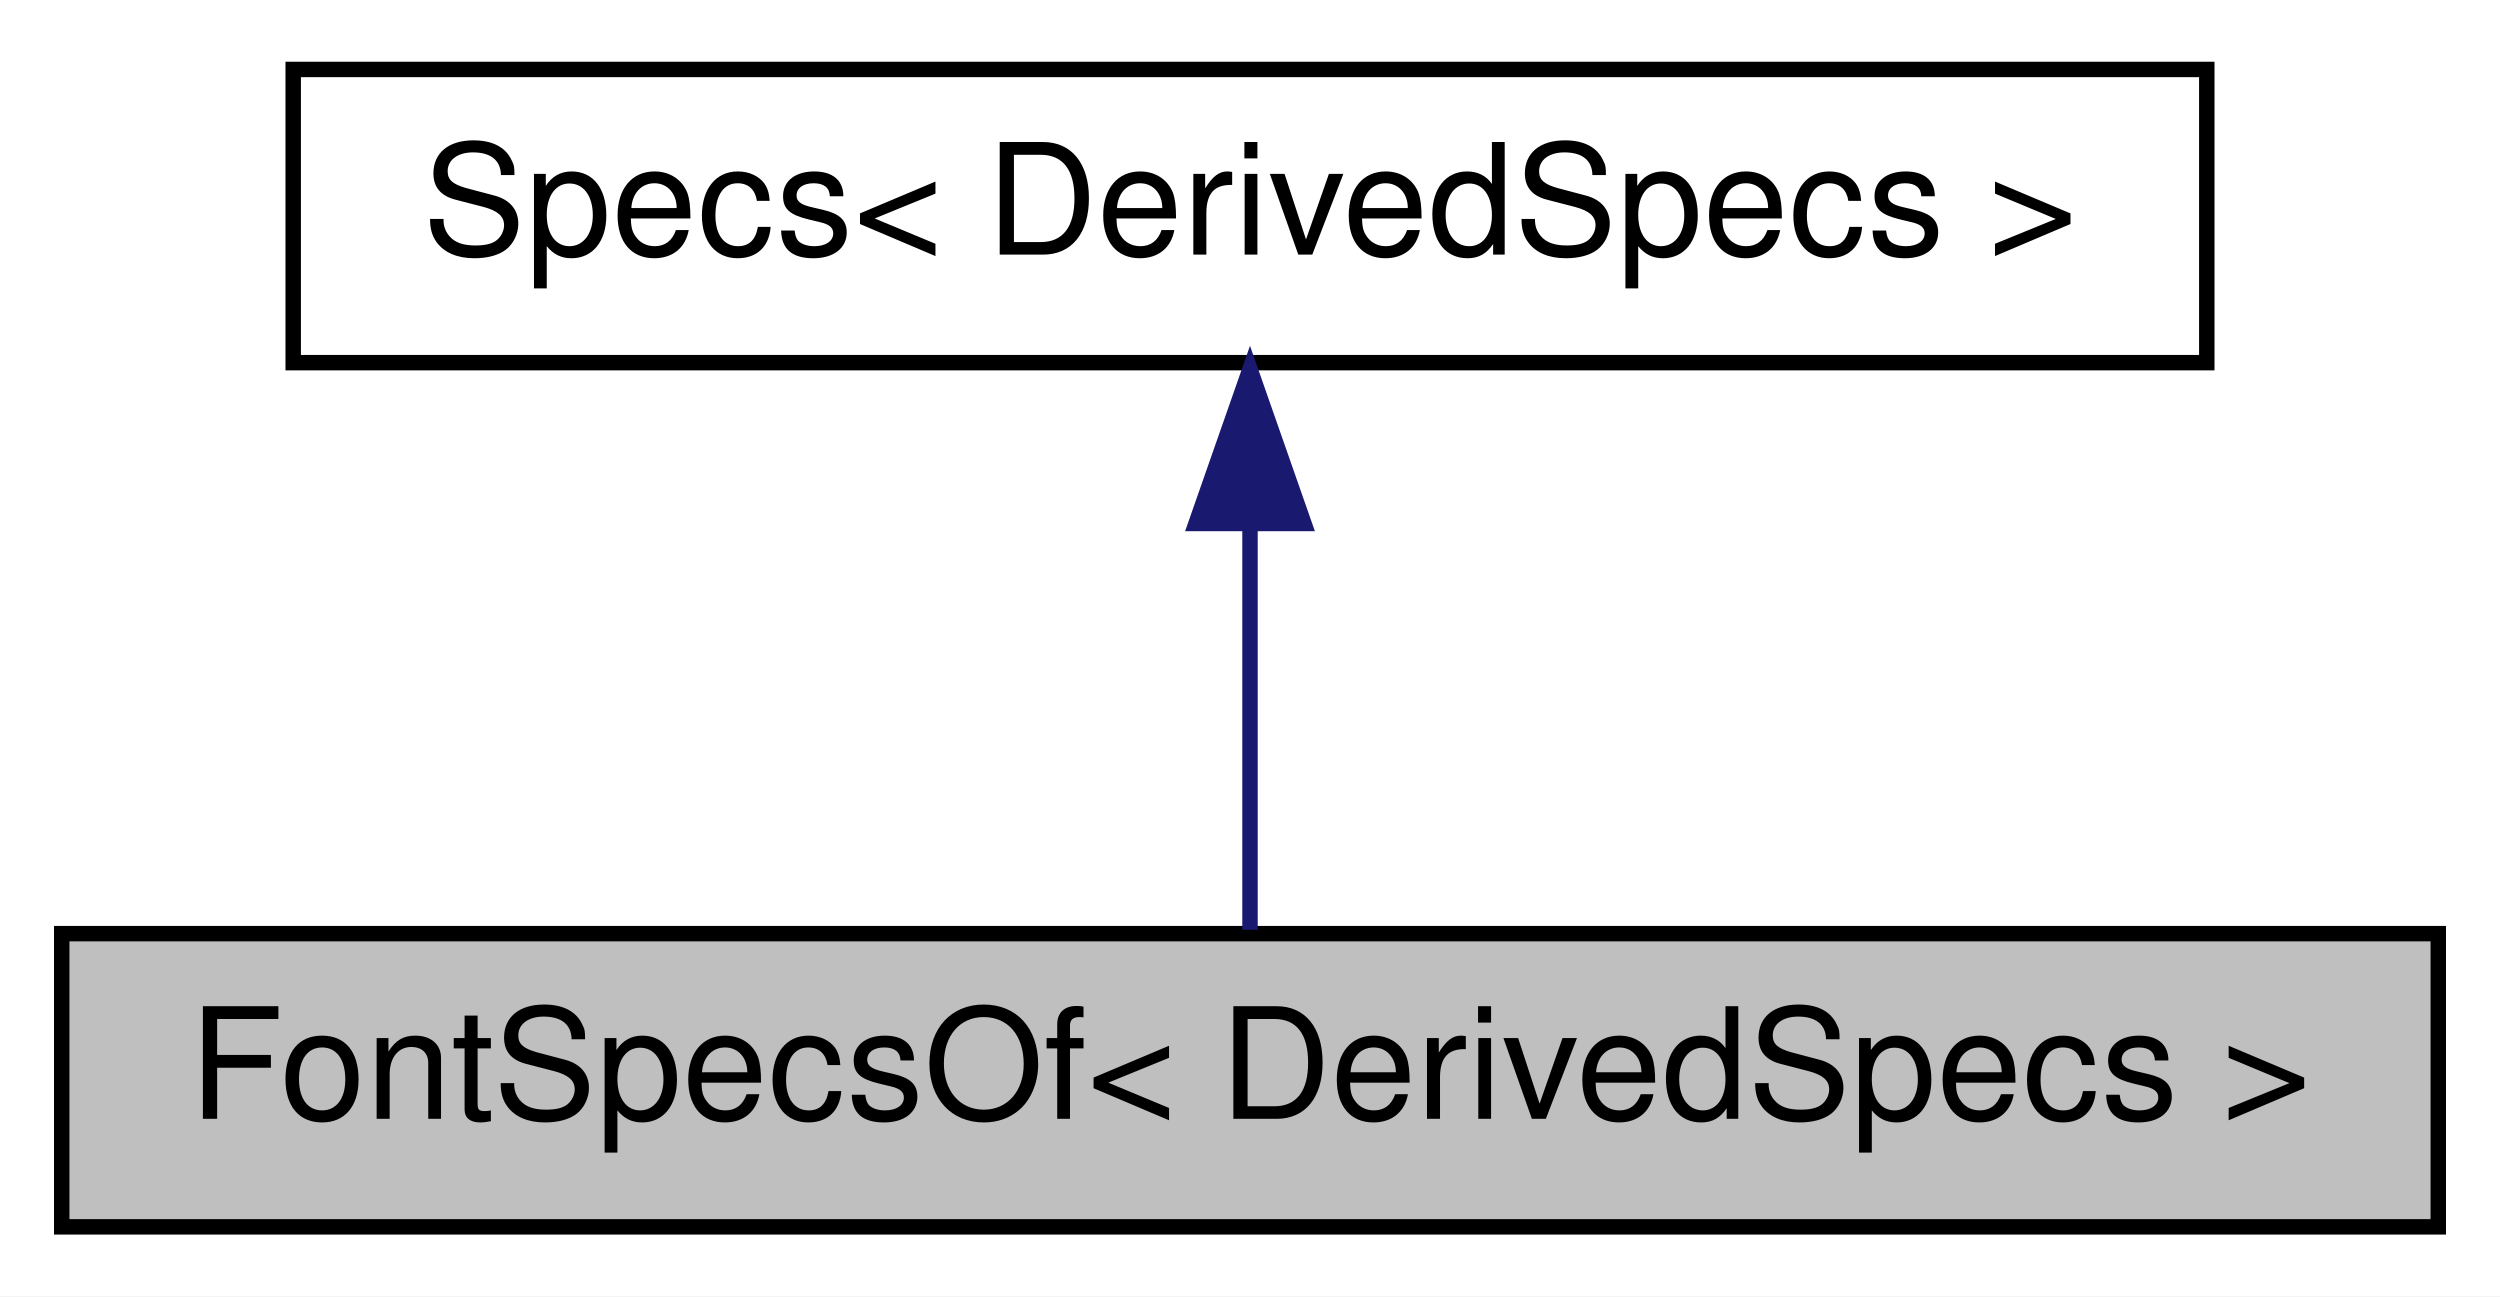
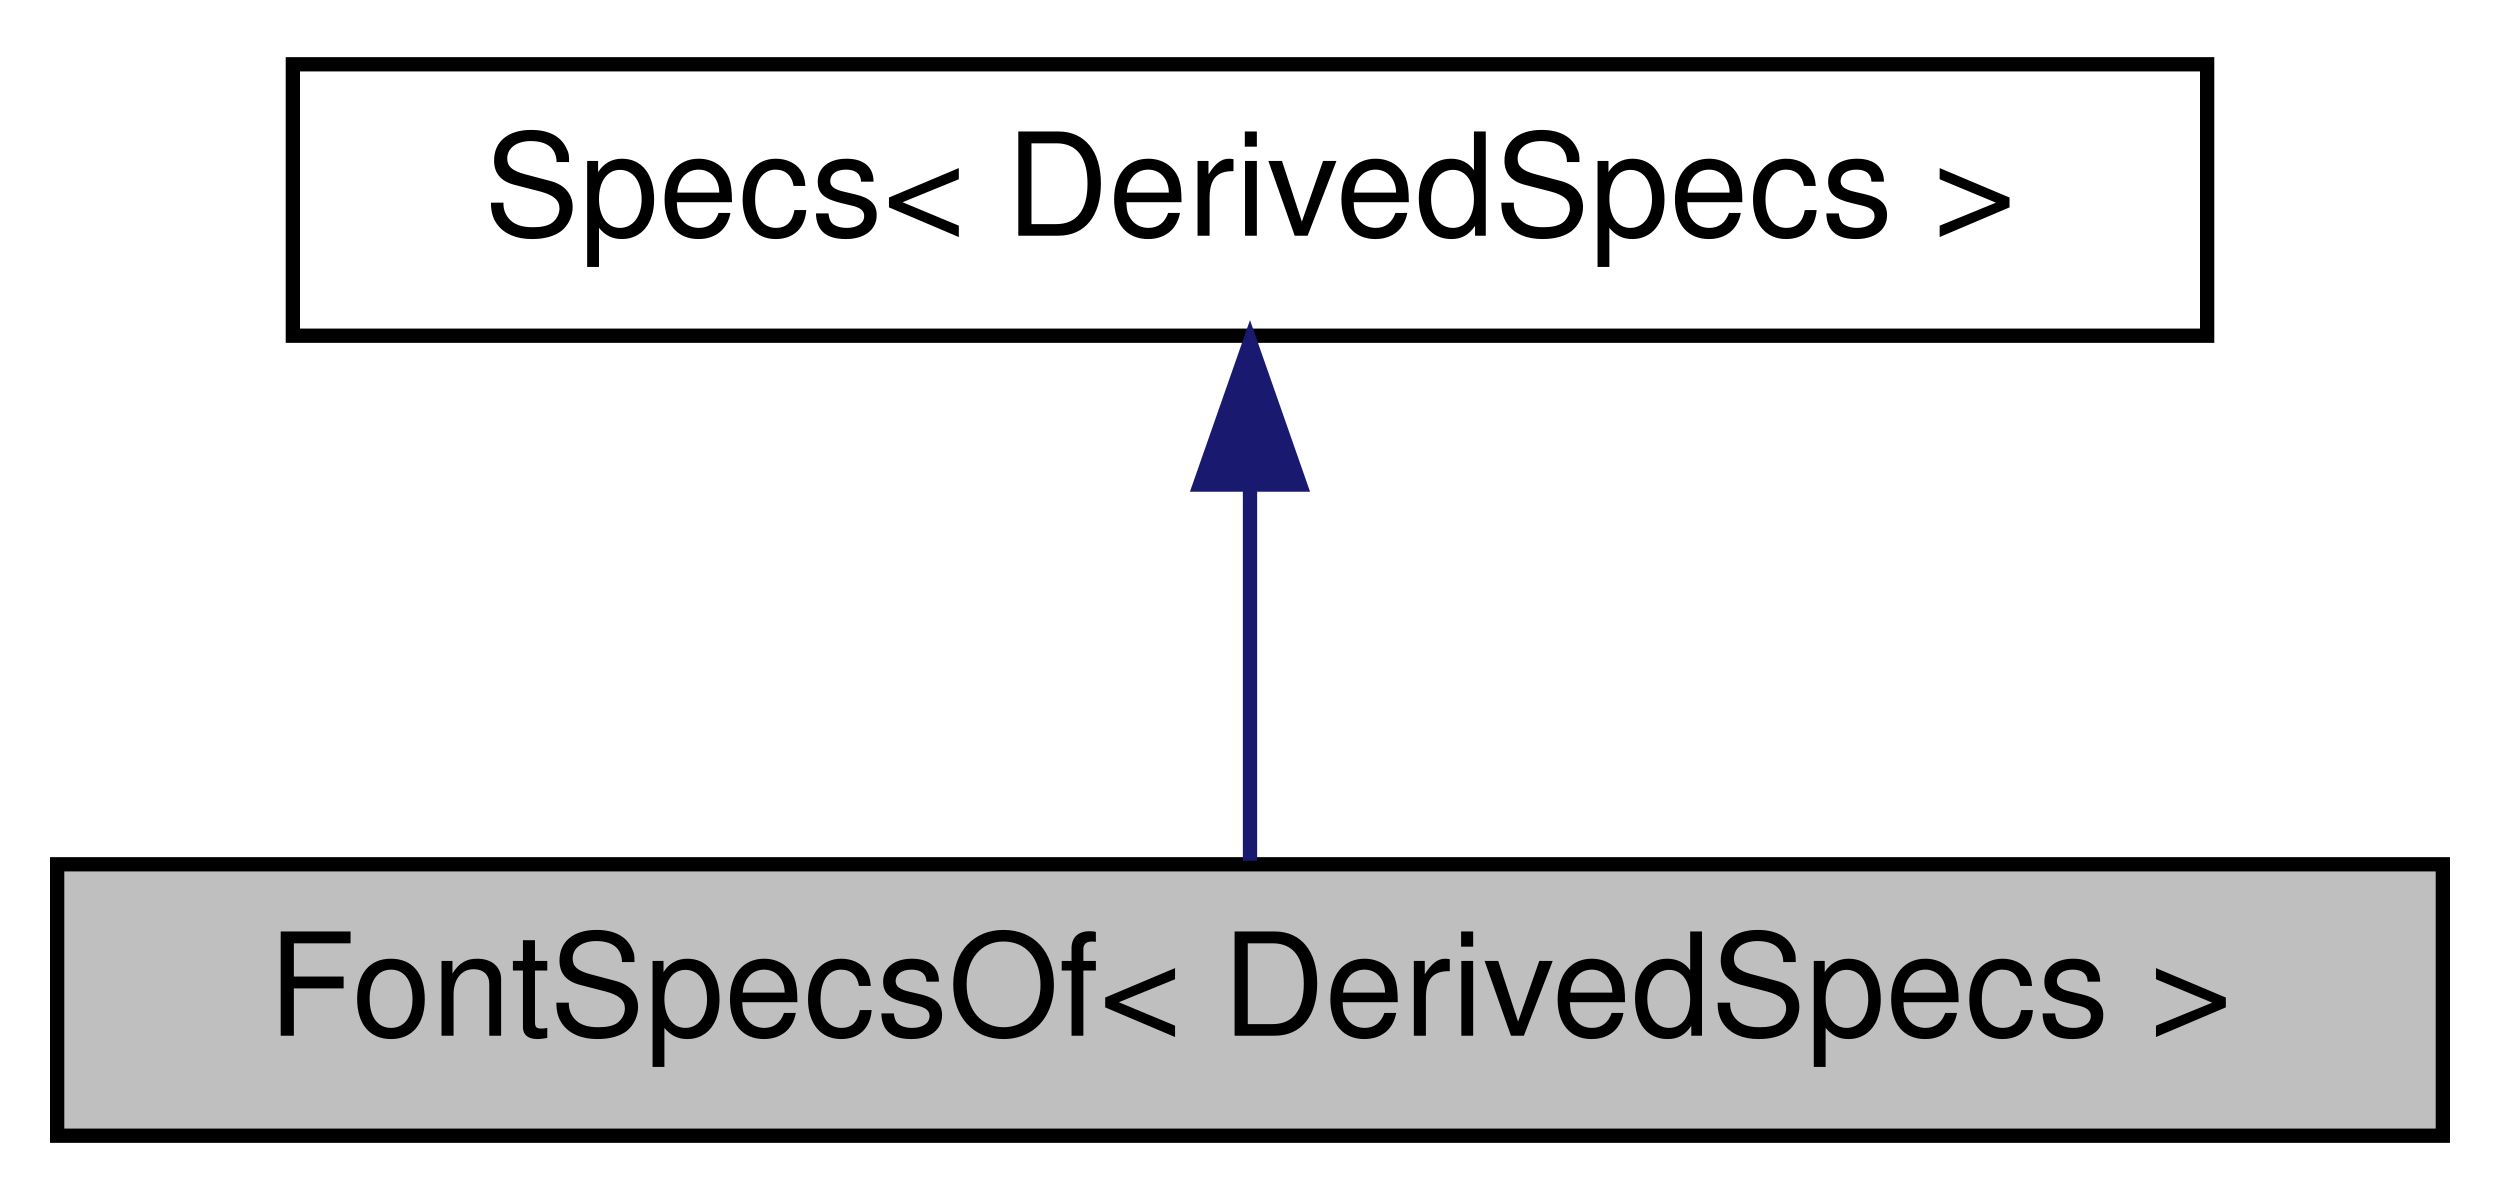
- <svg xmlns="http://www.w3.org/2000/svg" xmlns:xlink="http://www.w3.org/1999/xlink" width="162pt" height="84pt" viewBox="0.00 0.00 162.00 84.00">
+ <svg xmlns="http://www.w3.org/2000/svg" xmlns:xlink="http://www.w3.org/1999/xlink" width="175pt" height="84pt" viewBox="0.00 0.00 175.00 84.00">
  <g id="graph0" class="graph" transform="scale(1 1) rotate(0) translate(4 80)">
-     <polygon fill="white" stroke="transparent" points="-4,4 -4,-80 158,-80 158,4 -4,4" />
+     <polygon fill="white" stroke="transparent" points="-4,4 -4,-80 171,-80 171,4 -4,4" />
    <g id="node1" class="node">
      <g id="a_node1">
        <a xlink:title="The class used to attach font options to a type.">
-           <polygon fill="#bfbfbf" stroke="black" points="0,-0.5 0,-19.5 154,-19.5 154,-0.5 0,-0.5" />
-           <text text-anchor="middle" x="77" y="-7.5" font-family="Helvetica" font-size="10.00">FontSpecsOf&lt; DerivedSpecs &gt;</text>
+           <polygon fill="#bfbfbf" stroke="black" points="0,-0.5 0,-19.5 167,-19.5 167,-0.5 0,-0.5" />
+           <text text-anchor="middle" x="83.5" y="-7.5" font-family="Helvetica,sans-Serif" font-size="10.00">FontSpecsOf&lt; DerivedSpecs &gt;</text>
        </a>
      </g>
    </g>
    <g id="node2" class="node">
      <g id="a_node2">
        <a xlink:href="classsciplot_1_1Specs.html" target="_top" xlink:title="The base class for other specs classes (e.g., LineSpecsOf, DrawSpecs, BorderSpecs,...">
-           <polygon fill="white" stroke="black" points="15,-56.5 15,-75.5 139,-75.5 139,-56.5 15,-56.5" />
-           <text text-anchor="middle" x="77" y="-63.5" font-family="Helvetica" font-size="10.00">Specs&lt; DerivedSpecs &gt;</text>
+           <polygon fill="white" stroke="black" points="16.5,-56.5 16.5,-75.5 150.5,-75.5 150.5,-56.5 16.5,-56.5" />
+           <text text-anchor="middle" x="83.5" y="-63.5" font-family="Helvetica,sans-Serif" font-size="10.00">Specs&lt; DerivedSpecs &gt;</text>
        </a>
      </g>
    </g>
    <g id="edge1" class="edge">
-       <path fill="none" stroke="midnightblue" d="M77,-45.8C77,-36.91 77,-26.78 77,-19.75" />
-       <polygon fill="midnightblue" stroke="midnightblue" points="73.5,-46.08 77,-56.08 80.5,-46.08 73.5,-46.08" />
+       <path fill="none" stroke="midnightblue" d="M83.5,-45.8C83.5,-36.91 83.5,-26.78 83.5,-19.75" />
+       <polygon fill="midnightblue" stroke="midnightblue" points="80,-46.08 83.5,-56.08 87,-46.08 80,-46.08" />
    </g>
  </g>
</svg>
